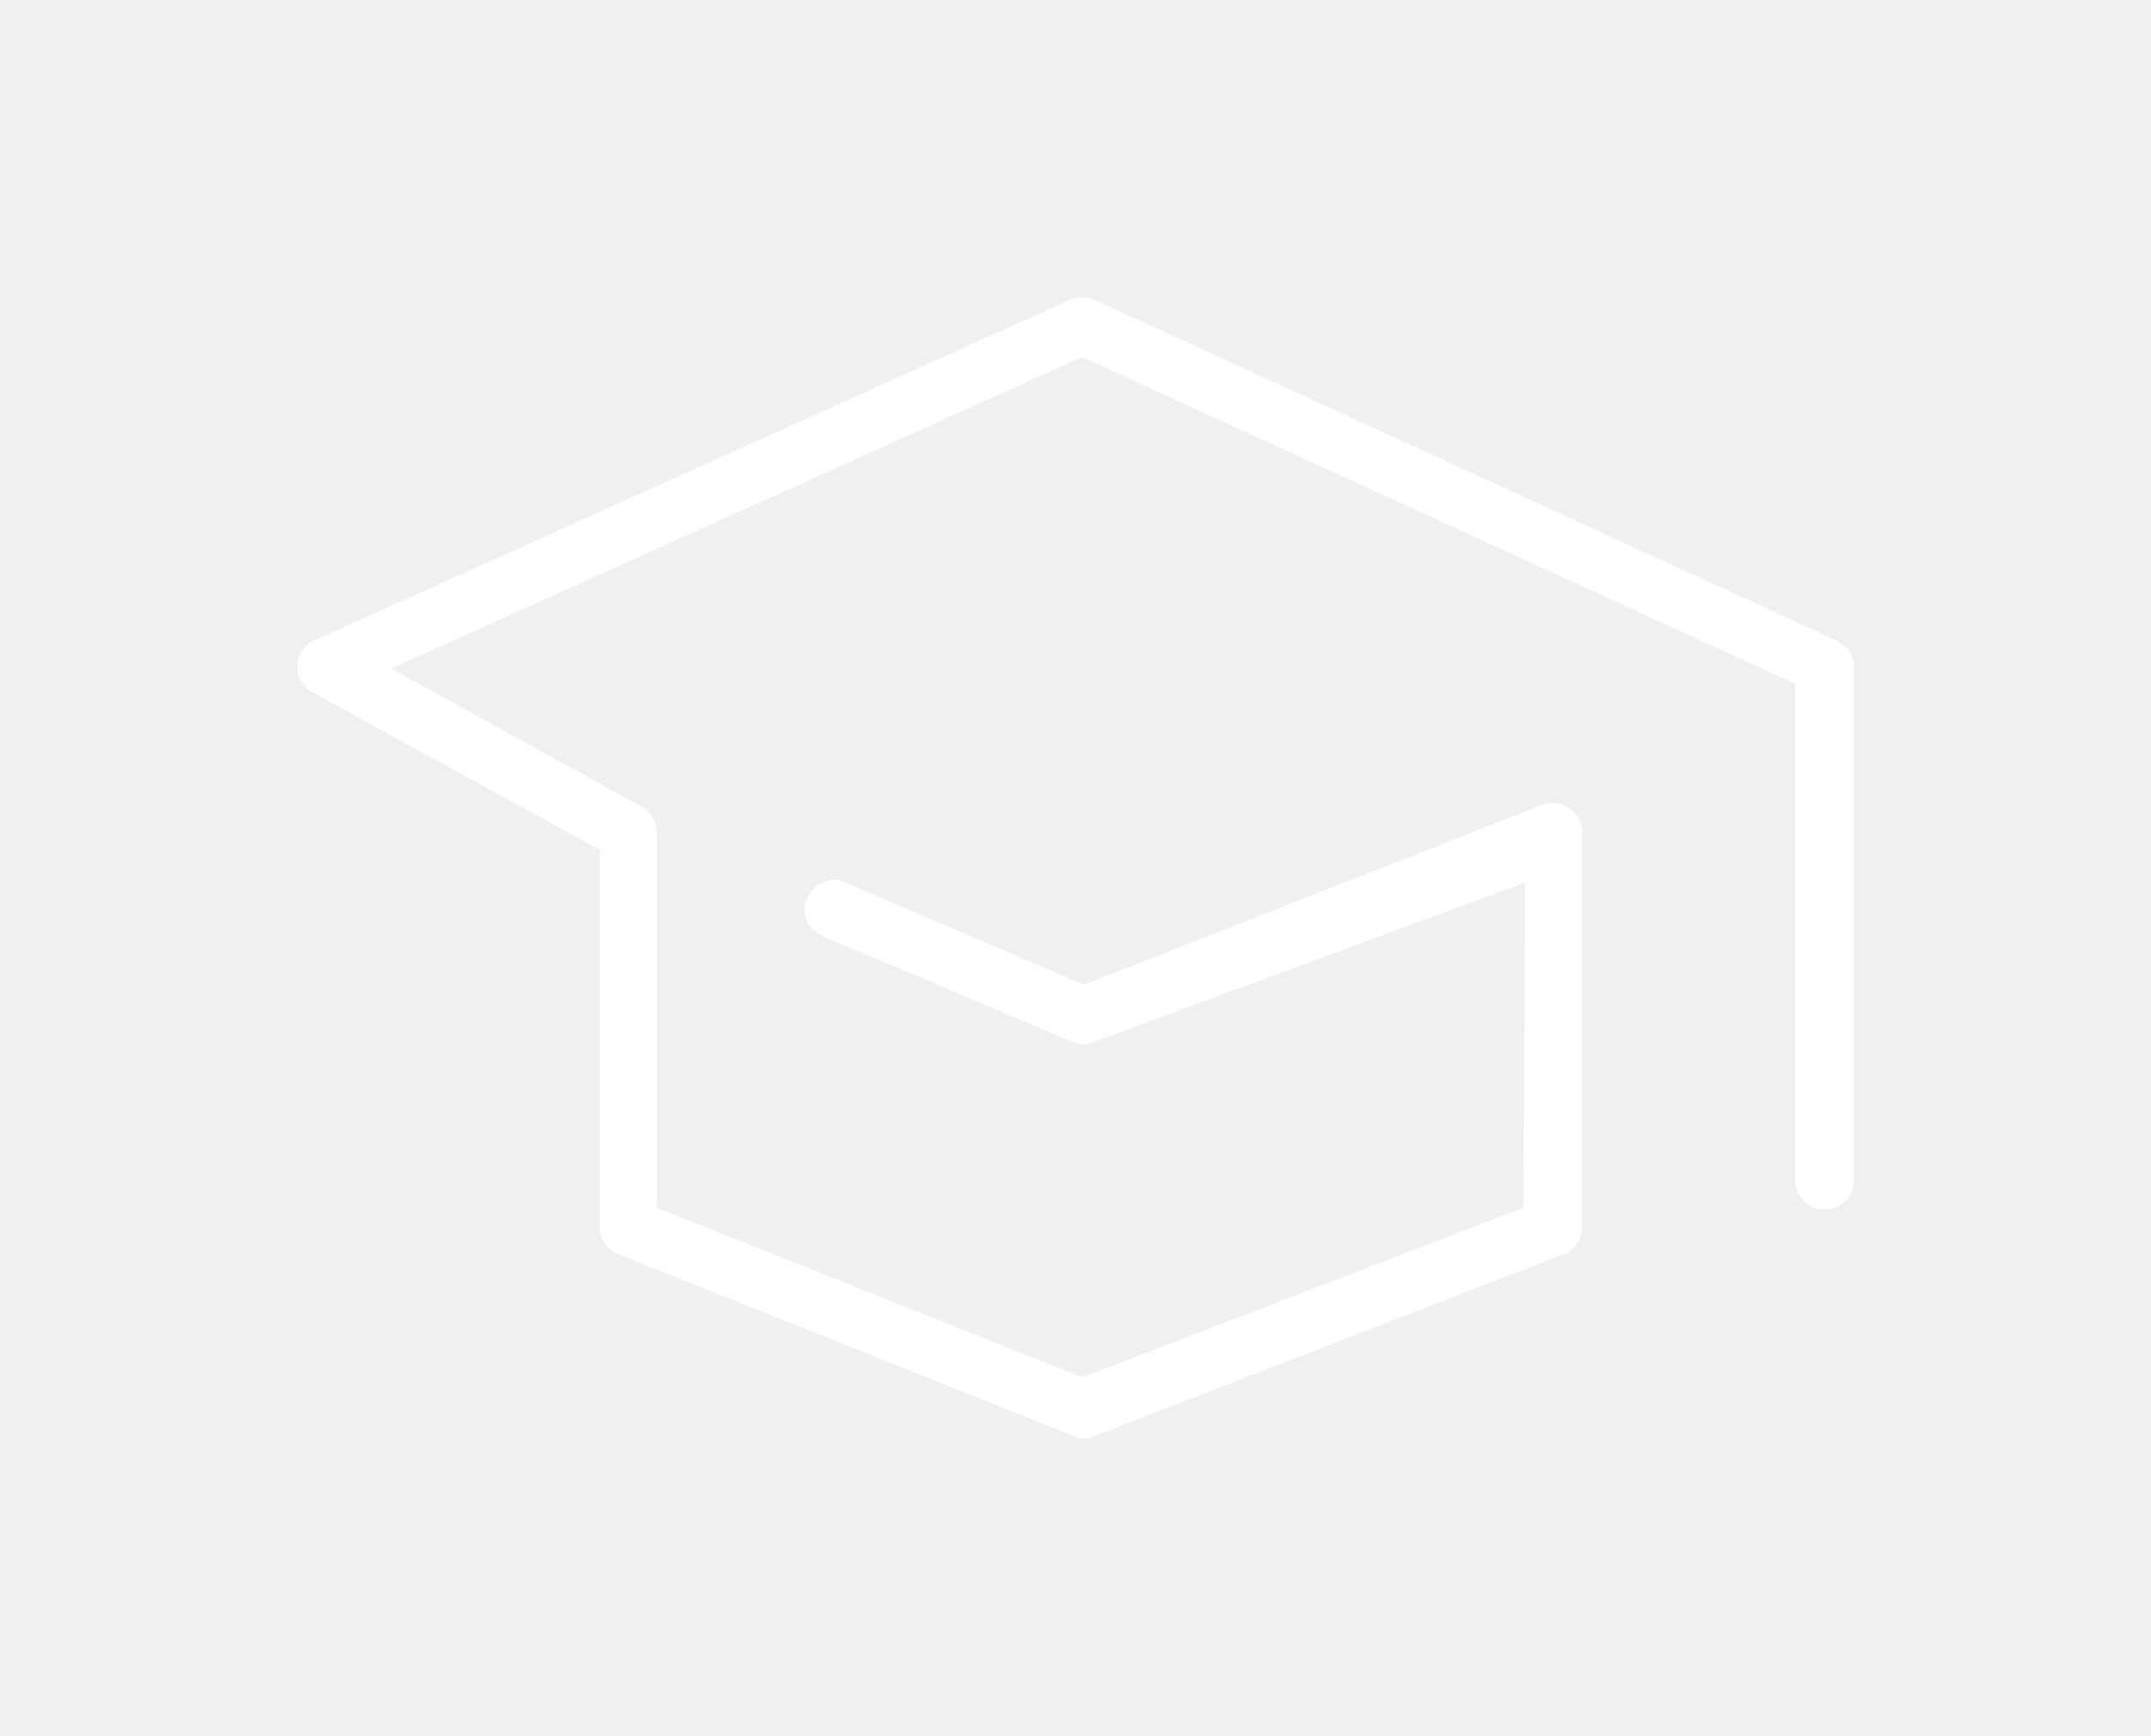
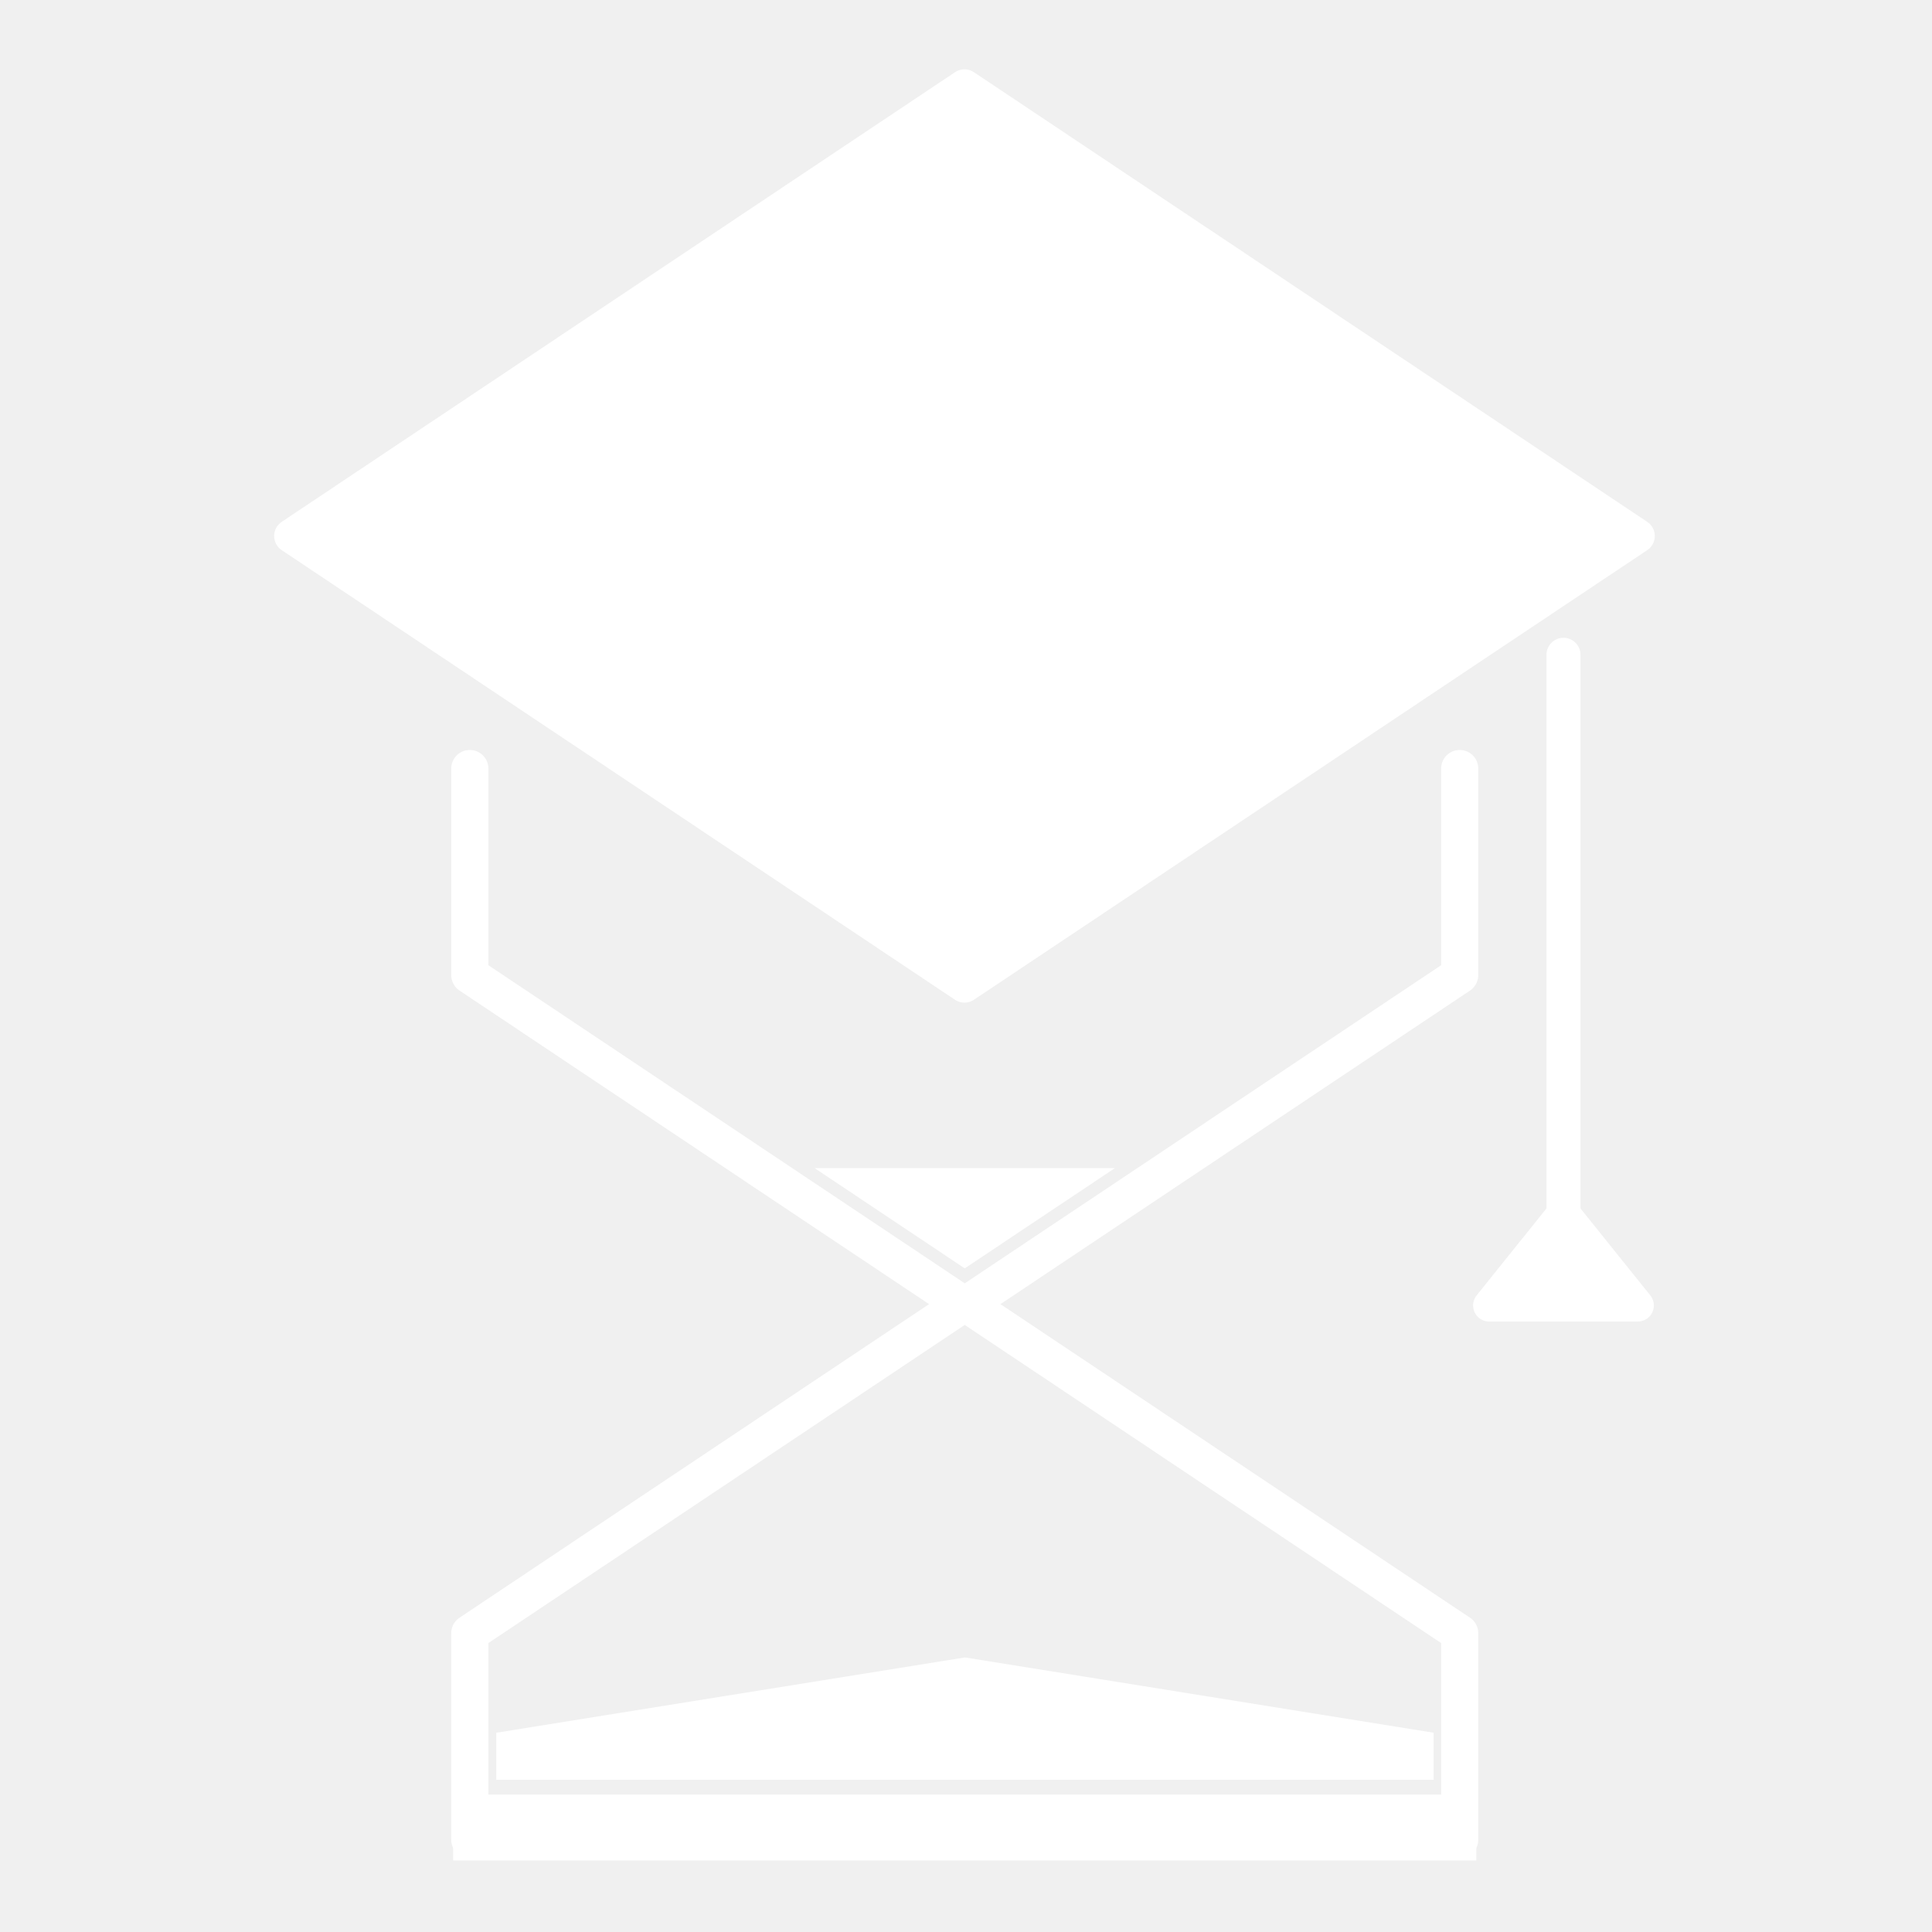
- <svg xmlns="http://www.w3.org/2000/svg" width="14.476mm" height="11.684mm" viewBox="0 0 14.476 11.684" version="1.1" id="svg5">
-   <defs id="defs2" />
-   <g id="layer1" transform="translate(-15.72107,-96.21278)">
-     <g fill="#ead017" color="#ead017" transform="matrix(0.1164167,0,0,0.1164167,17.13758,96.22787)" id="g21" style="fill:#ffffff">
-       <svg width="100" height="100" x="0.0" y="0.0" viewBox="0 0 100 100" version="1.1" id="svg19" style="fill:#ffffff">
-         <g id="g17" style="fill:#ffffff">
-           <g id="g15" style="fill:#ffffff">
-             <path d="m 75.9,69.7 -25.5,9.8 v 0 L 25.8,69.7 v 0 V 48 c 0,-0.6 -0.3,-1.2 -0.9,-1.5 L 7.5,36.9 7.4,39.9 51.1,20.2 h -1.4 l 41.9,19.2 v 0 28.7 c 0,0.9 0.7,1.7 1.7,1.7 0.9,0 1.7,-0.7 1.7,-1.7 V 38.4 c 0,-0.7 -0.4,-1.2 -1,-1.5 L 51.1,17.2 C 50.7,17 50.2,17 49.7,17.2 L 6,36.9 c -1.3,0.6 -1.3,2.3 -0.1,3 L 23.4,49.5 22.5,48 v 22.8 c 0,0.7 0.4,1.3 1.1,1.6 l 26.3,10.5 c 0.4,0.2 0.8,0.2 1.2,0 L 78.2,72.4 c 0.6,-0.2 1.1,-0.9 1.1,-1.6 V 48 c 0,-1.2 -1.2,-2 -2.3,-1.6 L 50.5,56.8 v 0 L 36.7,50.9 c -0.8,-0.4 -1.8,0 -2.2,0.9 -0.4,0.9 0,1.8 0.9,2.2 l 14.4,6.1 c 0.4,0.2 0.9,0.2 1.3,0 L 76,50.9" id="path13" style="fill:#ffffff" />
-           </g>
-         </g>
-       </svg>
-     </g>
+ <svg xmlns="http://www.w3.org/2000/svg" version="1.1" id="svg2" width="270" height="270" viewBox="0 0 270 270">
+   <defs id="defs6">
+     <rect x="1575.095" y="-275.017" width="2987.68" height="825.05" id="rect24373" />
+   </defs>
+   <g id="g8" transform="matrix(1.333333,0,0,-1.333333,-58.0712,1525.561)">
+     <path d="m 144.642,1135.122 -70.572,-47.13 70.572,-47.129 70.572,47.129 -70.572,47.13" style="fill:#2d5288;fill-opacity:1;fill-rule:nonzero;stroke:none;stroke-width:0.026" id="path14" />
+     <path d="m 144.642,1135.122 -70.572,-47.13 70.572,-47.129 70.572,47.129 z" style="fill:#ffffff;fill-opacity:1;stroke:#ffffff;stroke-width:3.565;stroke-linecap:round;stroke-linejoin:round;stroke-miterlimit:10;stroke-dasharray:none;stroke-opacity:1" id="path16" />
+     <path d="m 196.55,1063.619 v -21.654 l -51.847,-34.624 h -0.061 l -51.847,34.624 v 21.654" style="fill:none;stroke:#ffffff;stroke-width:3.89;stroke-linecap:round;stroke-linejoin:round;stroke-miterlimit:10;stroke-dasharray:none;stroke-opacity:1" id="path18" />
+     <path d="m 207.427,1017.036 v 58.503" style="fill:none;stroke:#ffffff;stroke-width:3.565;stroke-linecap:round;stroke-linejoin:round;stroke-miterlimit:10;stroke-dasharray:none;stroke-opacity:1" id="path22" />
+     <path d="m 199.641,1007.341 7.786,9.695 7.786,-9.695 z" style="fill:#ffffff;fill-opacity:1;stroke:#ffffff;stroke-width:3.372;stroke-linecap:round;stroke-linejoin:round;stroke-miterlimit:10;stroke-dasharray:none;stroke-opacity:1" id="path24" />
+     <path d="m 196.55,951.341 v 21.654 l -51.847,34.624 h -0.061 L 92.794,972.995 v -21.654" style="fill:none;stroke:#ffffff;stroke-width:3.89;stroke-linecap:round;stroke-linejoin:round;stroke-miterlimit:10;stroke-dasharray:none;stroke-opacity:1" id="path295" />
+     <rect style="fill:#ffffff;fill-opacity:1;fill-rule:evenodd;stroke-width:0.141" id="rect319" width="107.246" height="6.908" x="91.047" y="-956.078" transform="scale(1,-1)" />
+     <path id="path18492" style="fill:#ffffff;fill-opacity:1;stroke:none;stroke-width:3.89;stroke-linecap:round;stroke-linejoin:round;stroke-miterlimit:10;stroke-dasharray:none;stroke-opacity:1" d="m 128.935,1021.737 15.706,-10.489 h 0.061 l 15.707,10.489 z" />
+     <path d="m 193.819,957.623 v 4.933 l -49.094,7.887 h -0.057 L 95.574,962.555 v -4.933" style="fill:#ffffff;fill-opacity:1;stroke:none;stroke-width:1.807;stroke-linecap:round;stroke-linejoin:round;stroke-miterlimit:10;stroke-dasharray:none;stroke-opacity:1" id="path18671" />
  </g>
</svg>
